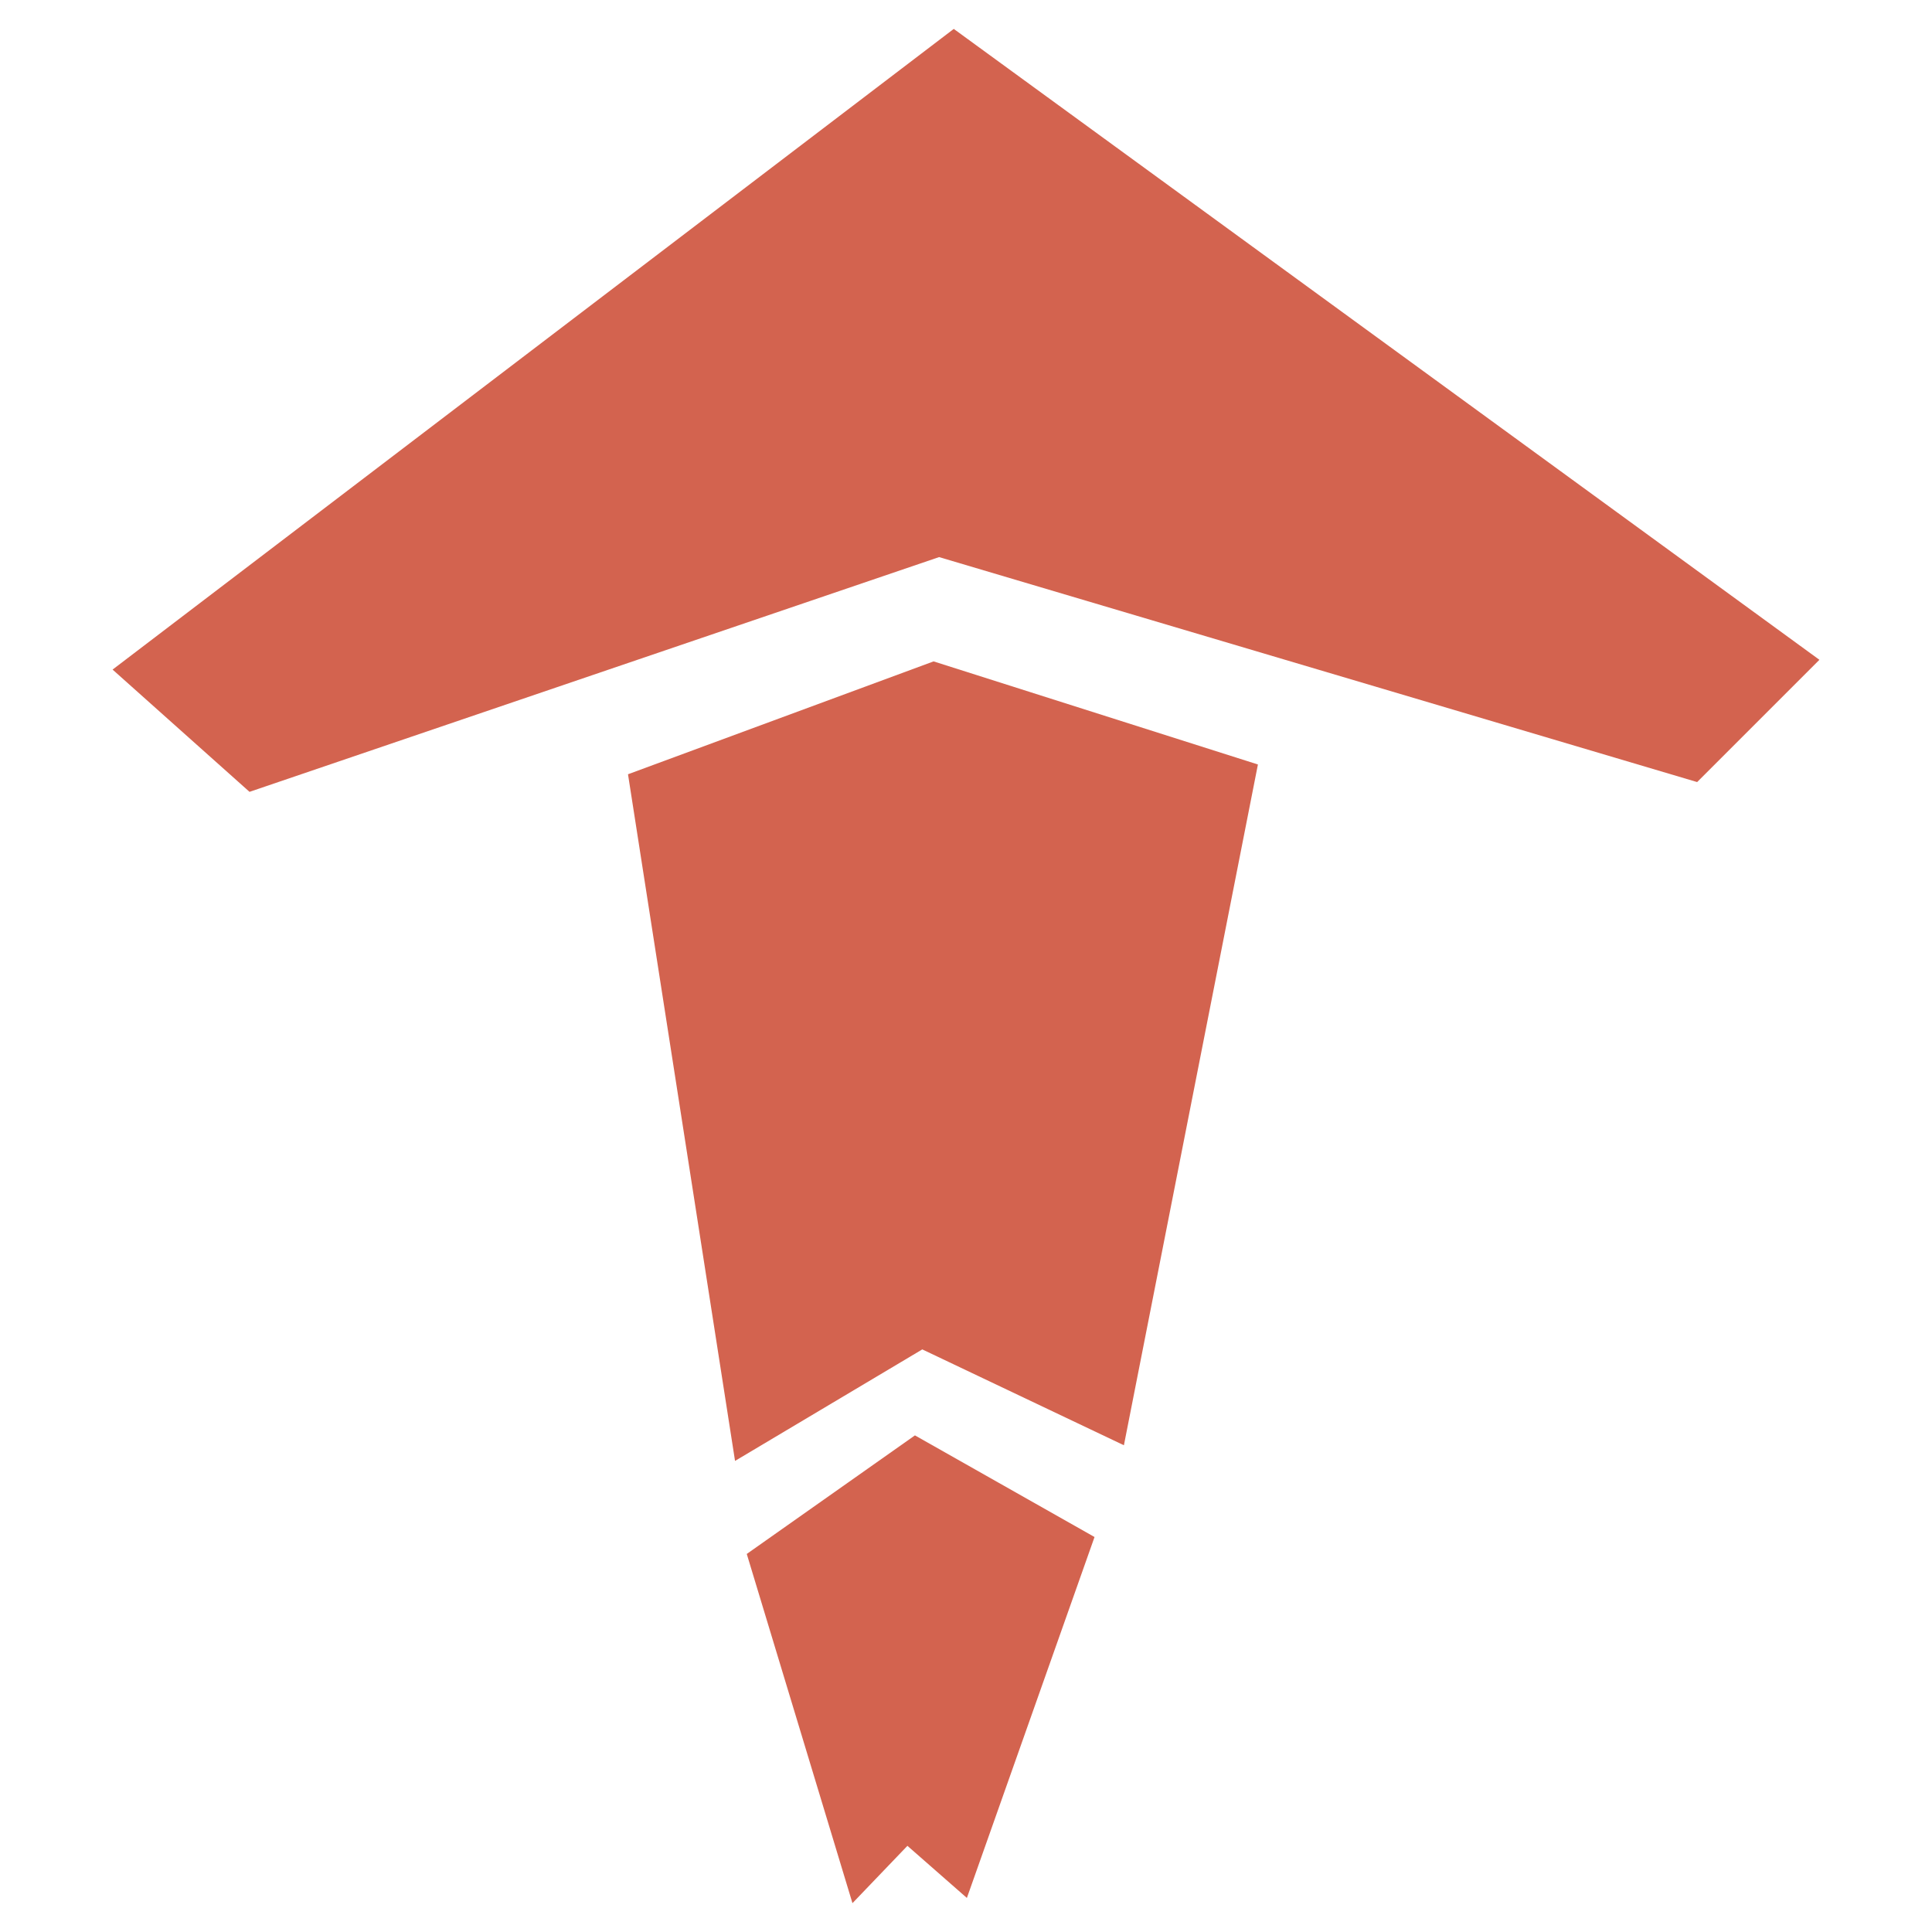
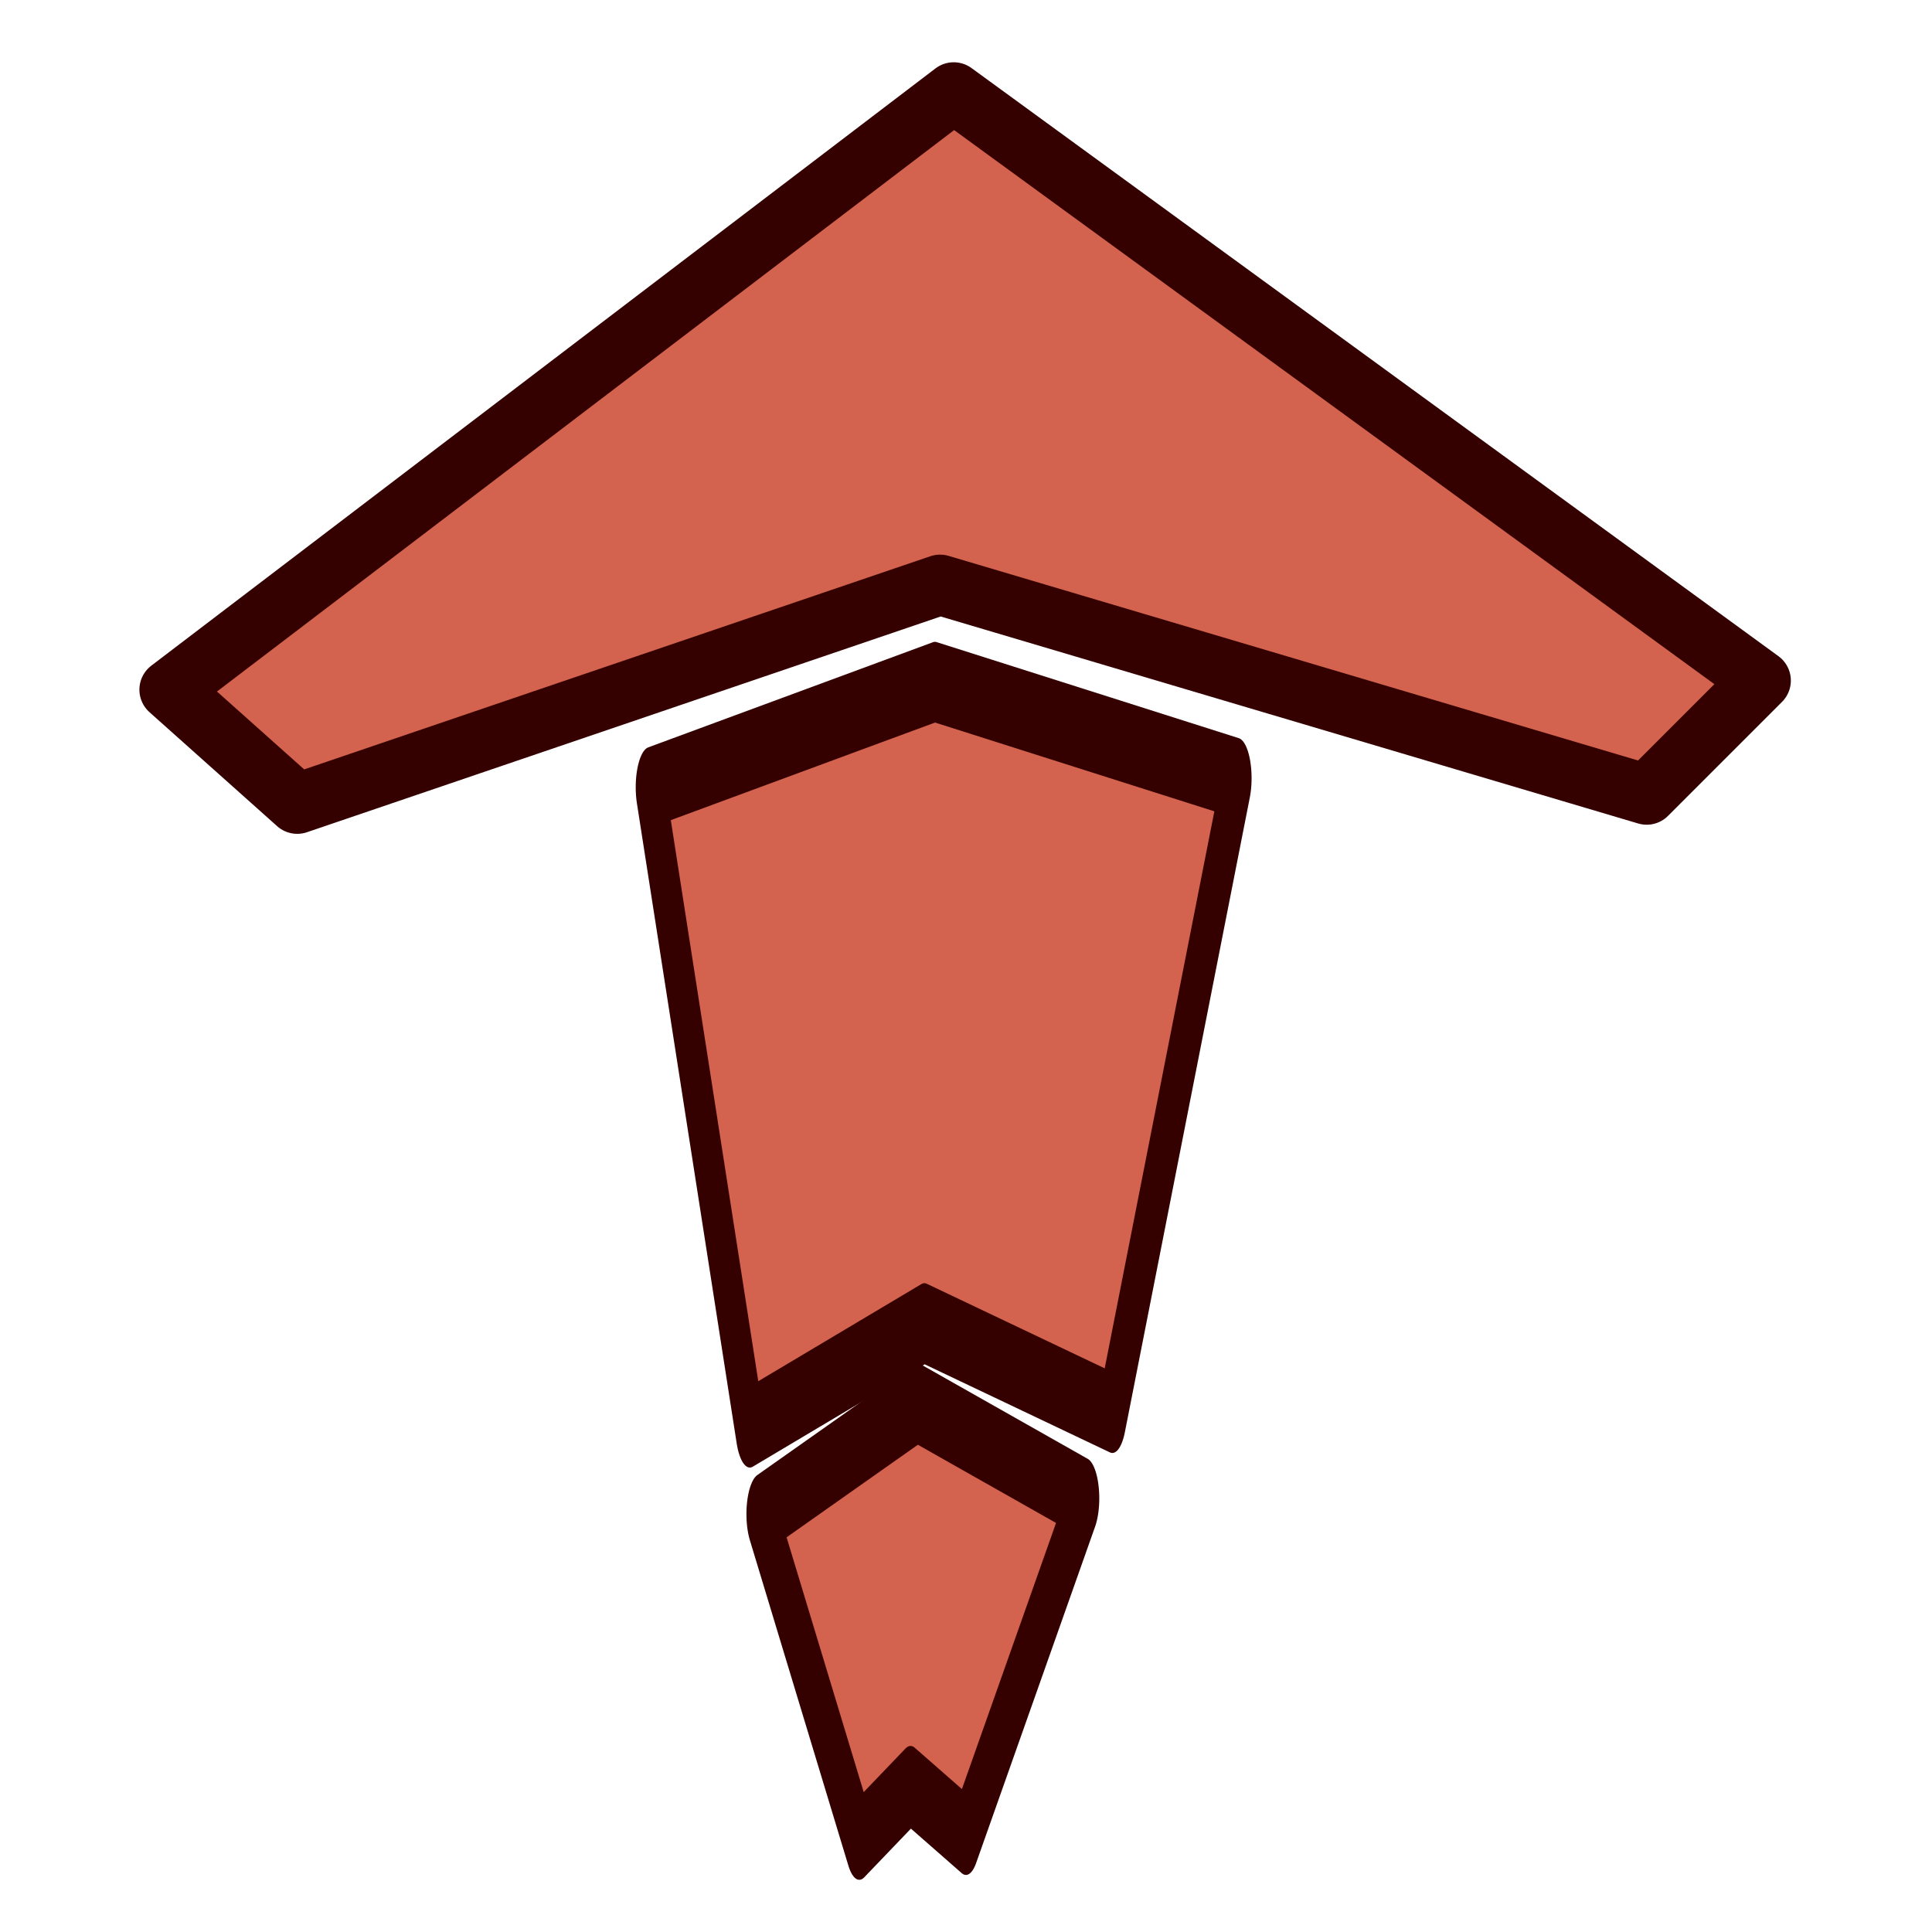
- <svg xmlns="http://www.w3.org/2000/svg" width="100%" height="100%" viewBox="0 0 256 256" version="1.1" xml:space="preserve" style="fill-rule:evenodd;clip-rule:evenodd;stroke-linejoin:round;stroke-miterlimit:2;">
-   <g transform="matrix(1,0,0,1,-1536,0)">
-     <g id="GoToTop" transform="matrix(1.6,0,0,1.70667,-16701.5,-373.411)">
-       <rect x="11398.4" y="218.796" width="160" height="150" style="fill:none;" />
-       <g transform="matrix(-0.46705,-5.55112e-17,4.16334e-17,-0.415405,11760.5,808.52)">
-         <g transform="matrix(3.46875,0,0,3.65625,-4954.14,-2620.51)">
-           <path d="M1558.7,1071.27L1602.95,1103.52L1645.95,1070.77L1638.95,1064.52L1603.7,1076.52L1564.95,1065.02L1558.7,1071.27Z" style="fill:rgb(211,99,79);" />
-         </g>
-         <g transform="matrix(1.23571,0,0,3.65625,-1373.89,-2761.28)">
-           <path d="M1558.66,1104.42L1605.2,1109.69L1649.05,1103.92L1633.69,1068.82L1606.82,1074.52L1577.89,1069.62L1558.66,1104.42Z" style="fill:rgb(211,99,79);" />
-         </g>
-         <g transform="matrix(0.823075,0,0,2.43533,-708.222,-1543.62)">
-           <path d="M1566.51,1098.82L1605.2,1106.62L1641.43,1097.52L1618.66,1070.72L1606.82,1075.12L1594.01,1071.12L1566.51,1098.82Z" style="fill:rgb(211,99,79);" />
+ <svg xmlns="http://www.w3.org/2000/svg" width="100%" height="100%" viewBox="0 0 256 256" version="1.1" xml:space="preserve" style="fill-rule:evenodd;clip-rule:evenodd;stroke-linecap:round;stroke-linejoin:round;stroke-miterlimit:1.5;">
+   <g transform="matrix(1,0,0,1,-2048,-1024)">
+     <g transform="matrix(1.6,0,0,1.70667,-16189.5,650.589)">
+       <rect id="go_to_top" x="11398.4" y="218.796" width="160" height="150" style="fill:none;" />
+       <g id="go_to_top1">
+         <g transform="matrix(-0.435377,-5.17466e-17,3.881e-17,-0.387234,11741.3,773.613)">
+           <g transform="matrix(3.46875,0,0,3.65625,-4954.14,-2620.51)">
+             <path d="M1558.7,1071.27L1602.95,1103.52L1645.95,1070.77L1638.95,1064.52L1603.7,1076.52L1564.95,1065.02L1558.7,1071.27Z" style="fill:rgb(211,99,79);stroke:rgb(52,0,0);stroke-width:3.31px;" />
+           </g>
+           <g transform="matrix(1.23571,0,0,3.65625,-1373.89,-2761.28)">
+             <path d="M1558.66,1104.42L1605.2,1109.69L1649.05,1103.92L1633.69,1068.82L1606.82,1074.52L1577.89,1069.62L1558.66,1104.42Z" style="fill:rgb(211,99,79);stroke:rgb(52,0,0);stroke-width:4.41px;" />
+           </g>
+           <g transform="matrix(0.823075,0,0,2.43533,-708.222,-1543.62)">
+             <path d="M1566.51,1098.82L1605.2,1106.62L1641.43,1097.52L1618.66,1070.72L1606.82,1075.12L1594.01,1071.12L1566.51,1098.82Z" style="fill:rgb(211,99,79);stroke:rgb(52,0,0);stroke-width:6.62px;" />
+           </g>
        </g>
      </g>
    </g>
  </g>
</svg>
